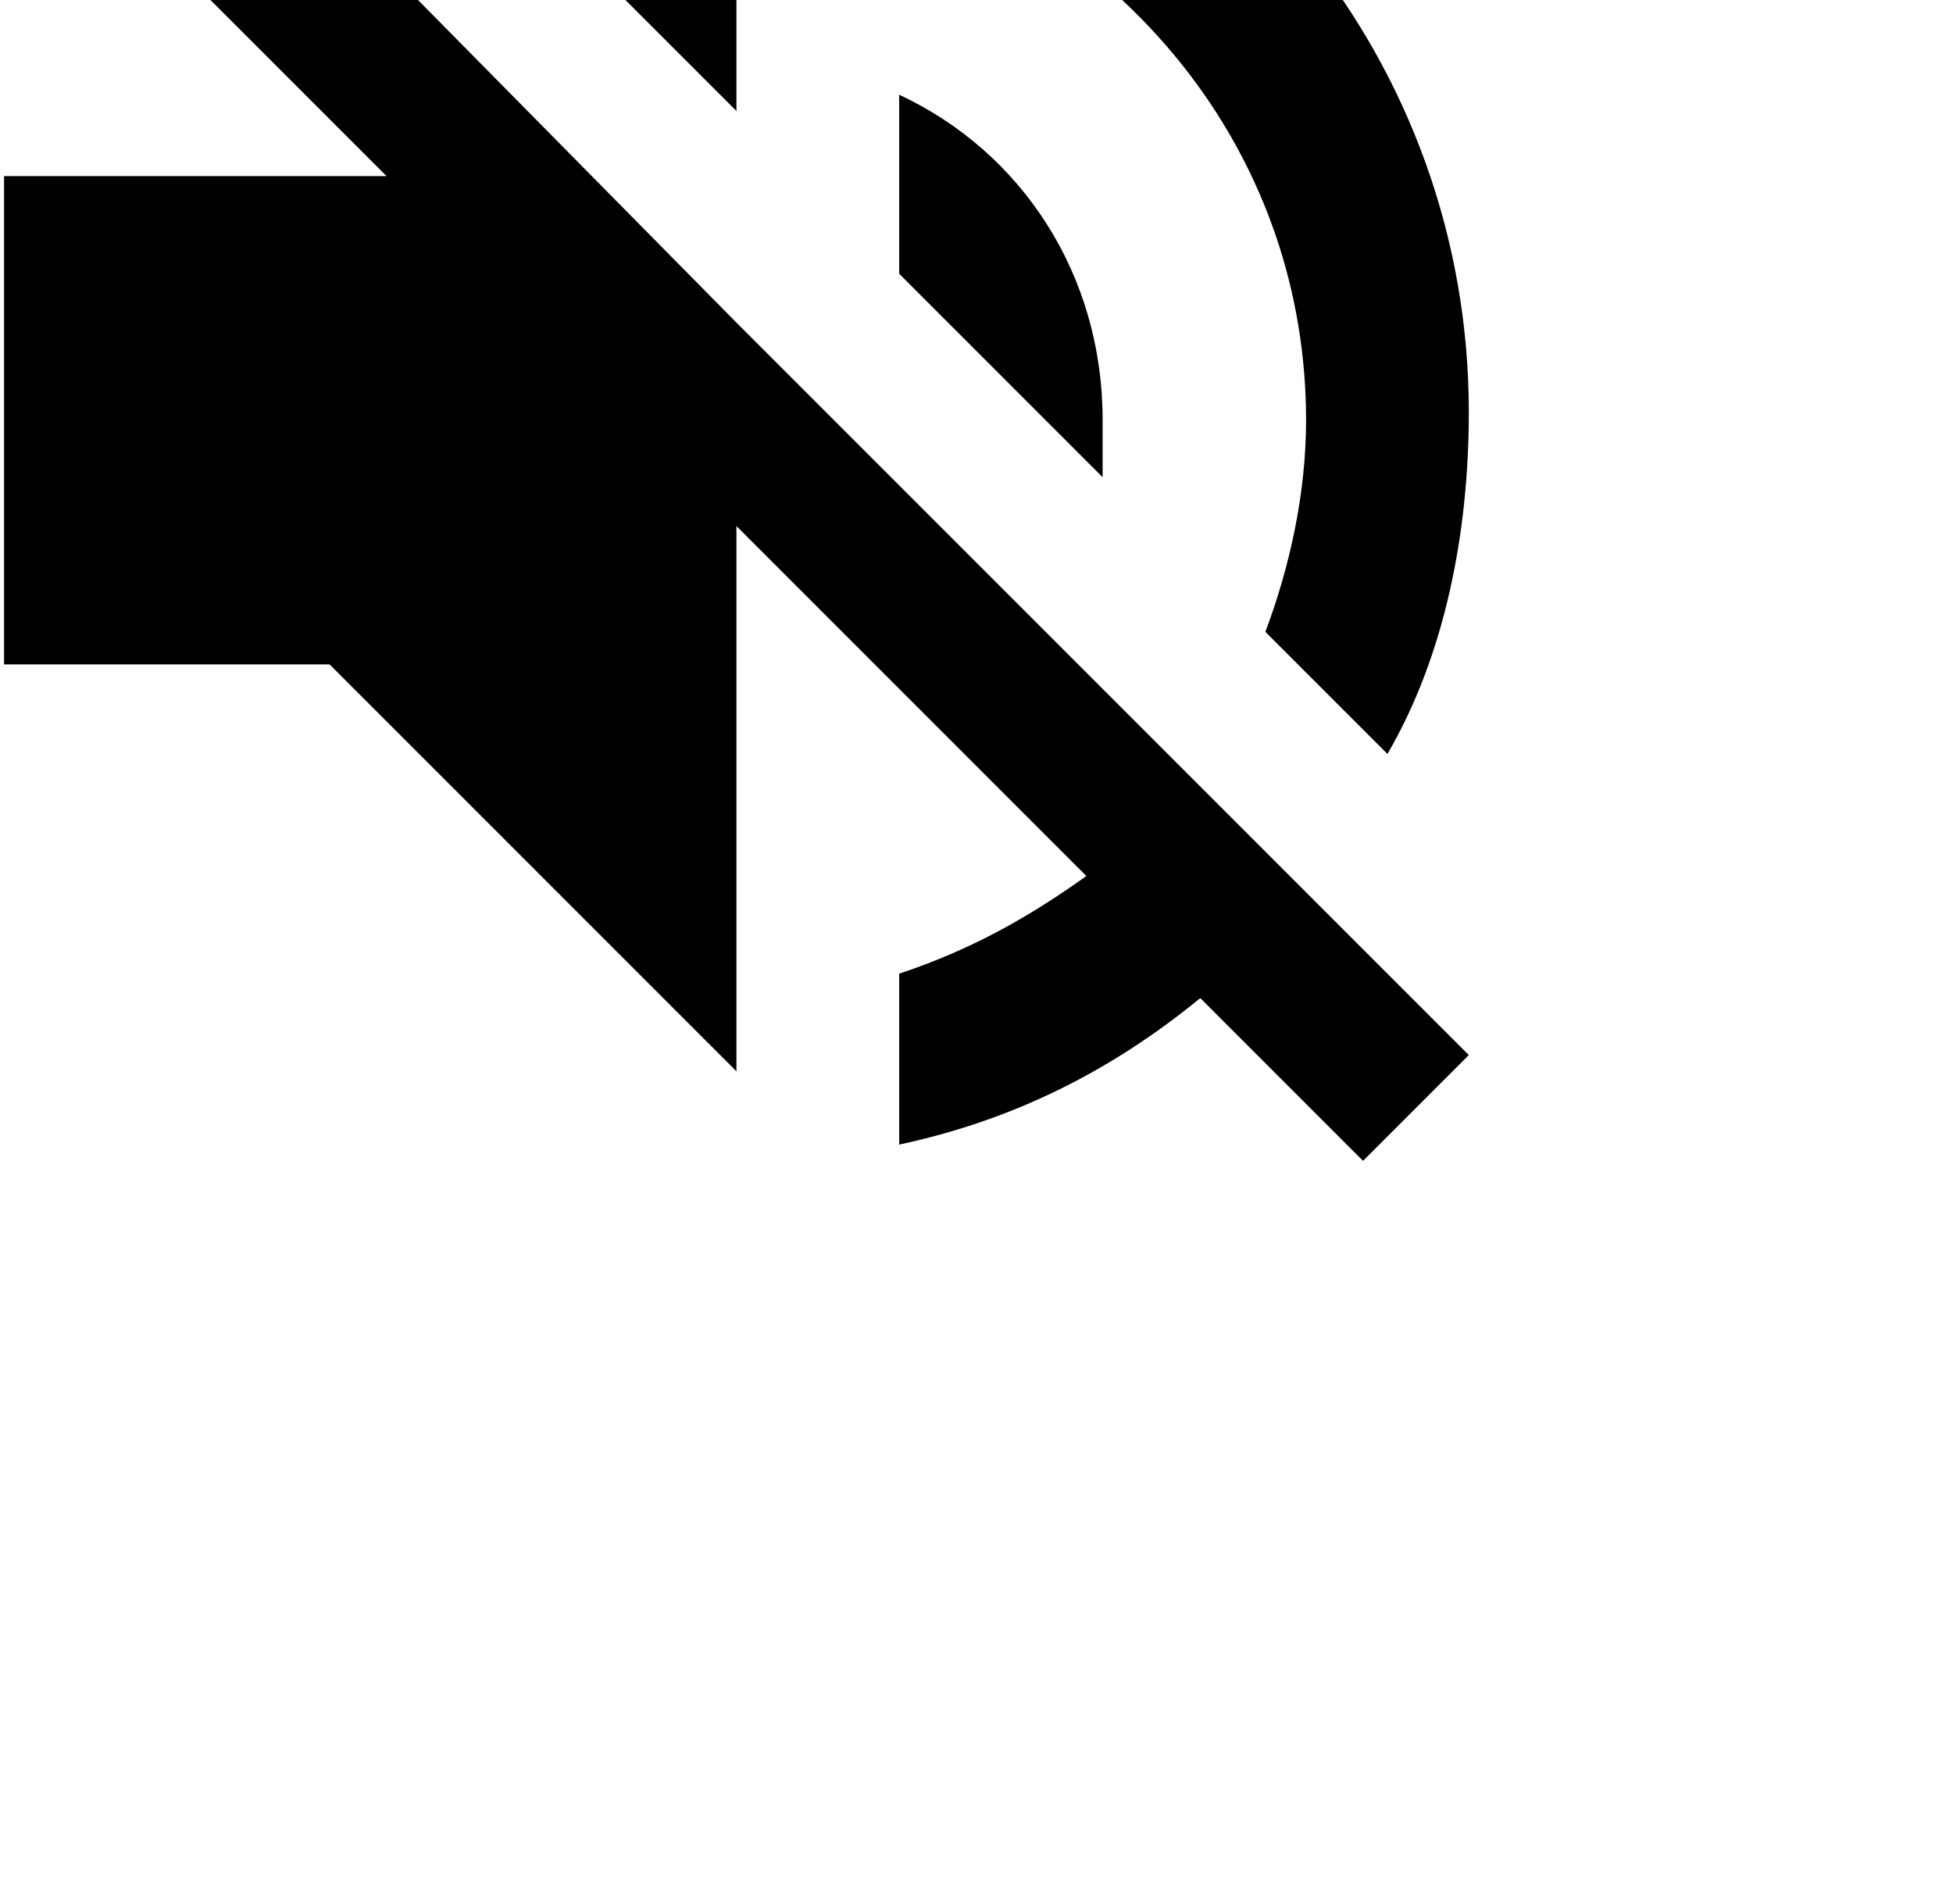
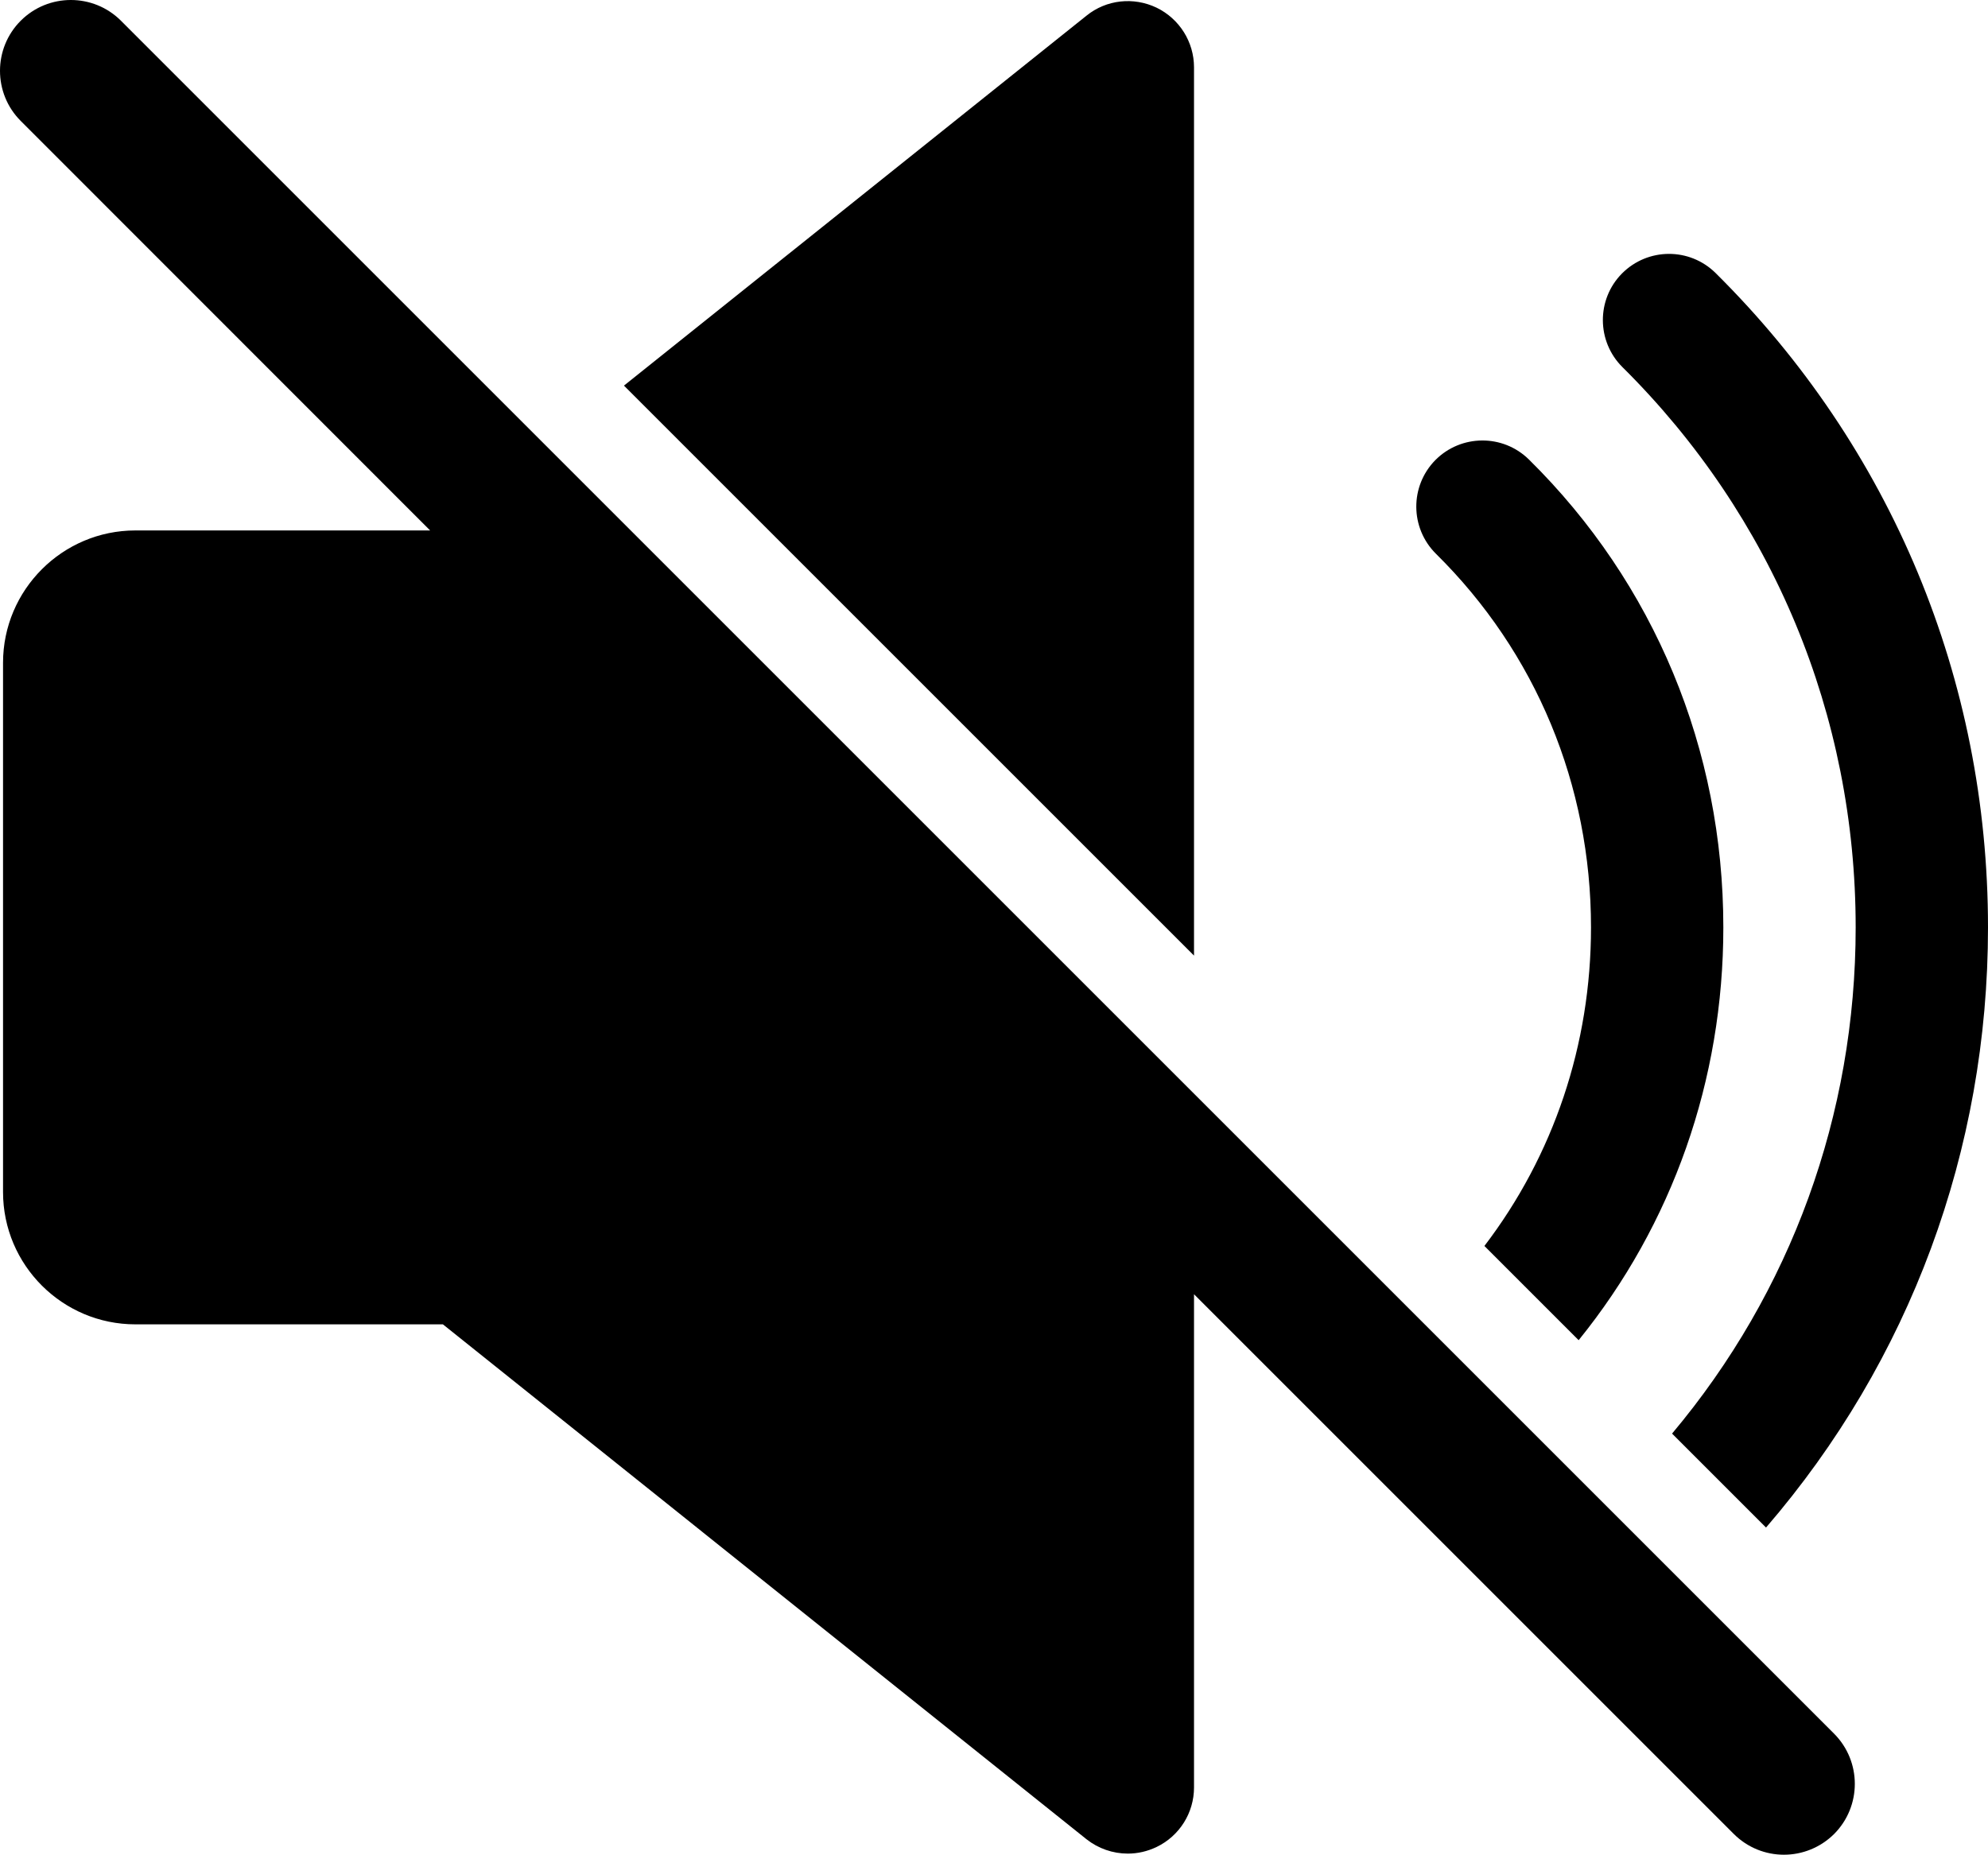
- <svg xmlns="http://www.w3.org/2000/svg" width="612" height="596.359" viewBox="0 97.82 612 596.359">
-   <path d="M345.525 229.5c0-45.9-25.5-84.15-63.75-102v56.1l63.75 63.75V229.5zm63.75 0c0 22.951-5.1 45.9-12.75 66.3l38.25 38.25c17.85-30.6 25.5-68.85 25.5-107.1 0-109.65-76.5-201.45-178.5-224.4V56.1c73.949 25.5 127.5 91.8 127.5 173.4zM34.425 0L1.275 33.15 121.125 153H1.275v153h102l127.5 127.5V262.65l109.65 109.65c-17.852 12.75-35.7 22.949-58.65 30.602v53.549c35.699-7.65 66.301-22.949 94.35-45.9l51 51 33.15-33.148-229.5-229.5L34.425 0zm196.35 25.5l-53.55 53.55 53.55 53.55V25.5z" />
+ <svg xmlns="http://www.w3.org/2000/svg" width="612.938" height="571.908" viewBox="313.257 -9.731 612.938 571.908">
+   <path d="M681.395 284.932L505.639 109.176 648.265-4.918c6.12-4.937 14.484-5.834 21.583-2.448 7.059 3.427 11.547 10.567 11.547 18.401v273.897zm122.399-8.698c0 36.15-11.54 70.299-32.865 98.232l29.054 29.054c28.923-35.723 44.612-80.161 44.612-127.286 0-54.877-21.257-106.121-59.936-144.269-8.038-7.915-20.931-7.793-28.846.163-7.915 8.038-7.834 20.931.163 28.887 30.845 30.437 47.818 71.359 47.818 115.219zm81.601 0c0 57.831-19.957 112.436-56.609 156.089l28.971 28.97c44.31-51.402 68.438-116.294 68.438-185.059 0-76.418-29.784-148.063-83.967-201.756-8.037-7.956-20.93-7.875-28.886.123-7.915 7.997-7.834 20.93.122 28.846 46.39 45.981 71.931 107.344 71.931 172.787zM350.55-3.34c-8.522-8.522-22.378-8.522-30.901 0-8.522 8.522-8.522 22.378 0 30.901L437.15 145.106l8.728 8.728h-90.884c-22.48 0-40.8 18.319-40.8 40.8v163.2c0 22.521 18.319 40.8 40.8 40.8h94.819l198.41 158.753a20.601 20.601 0 0 0 12.771 4.447c3.02 0 6.038-.693 8.854-2.04a20.358 20.358 0 0 0 11.547-18.359V389.352l166.4 166.401c4.283 4.283 9.879 6.424 15.473 6.424s11.189-2.141 15.473-6.381c8.521-8.566 8.521-22.377 0-30.945L350.55-3.34z" />
</svg>
